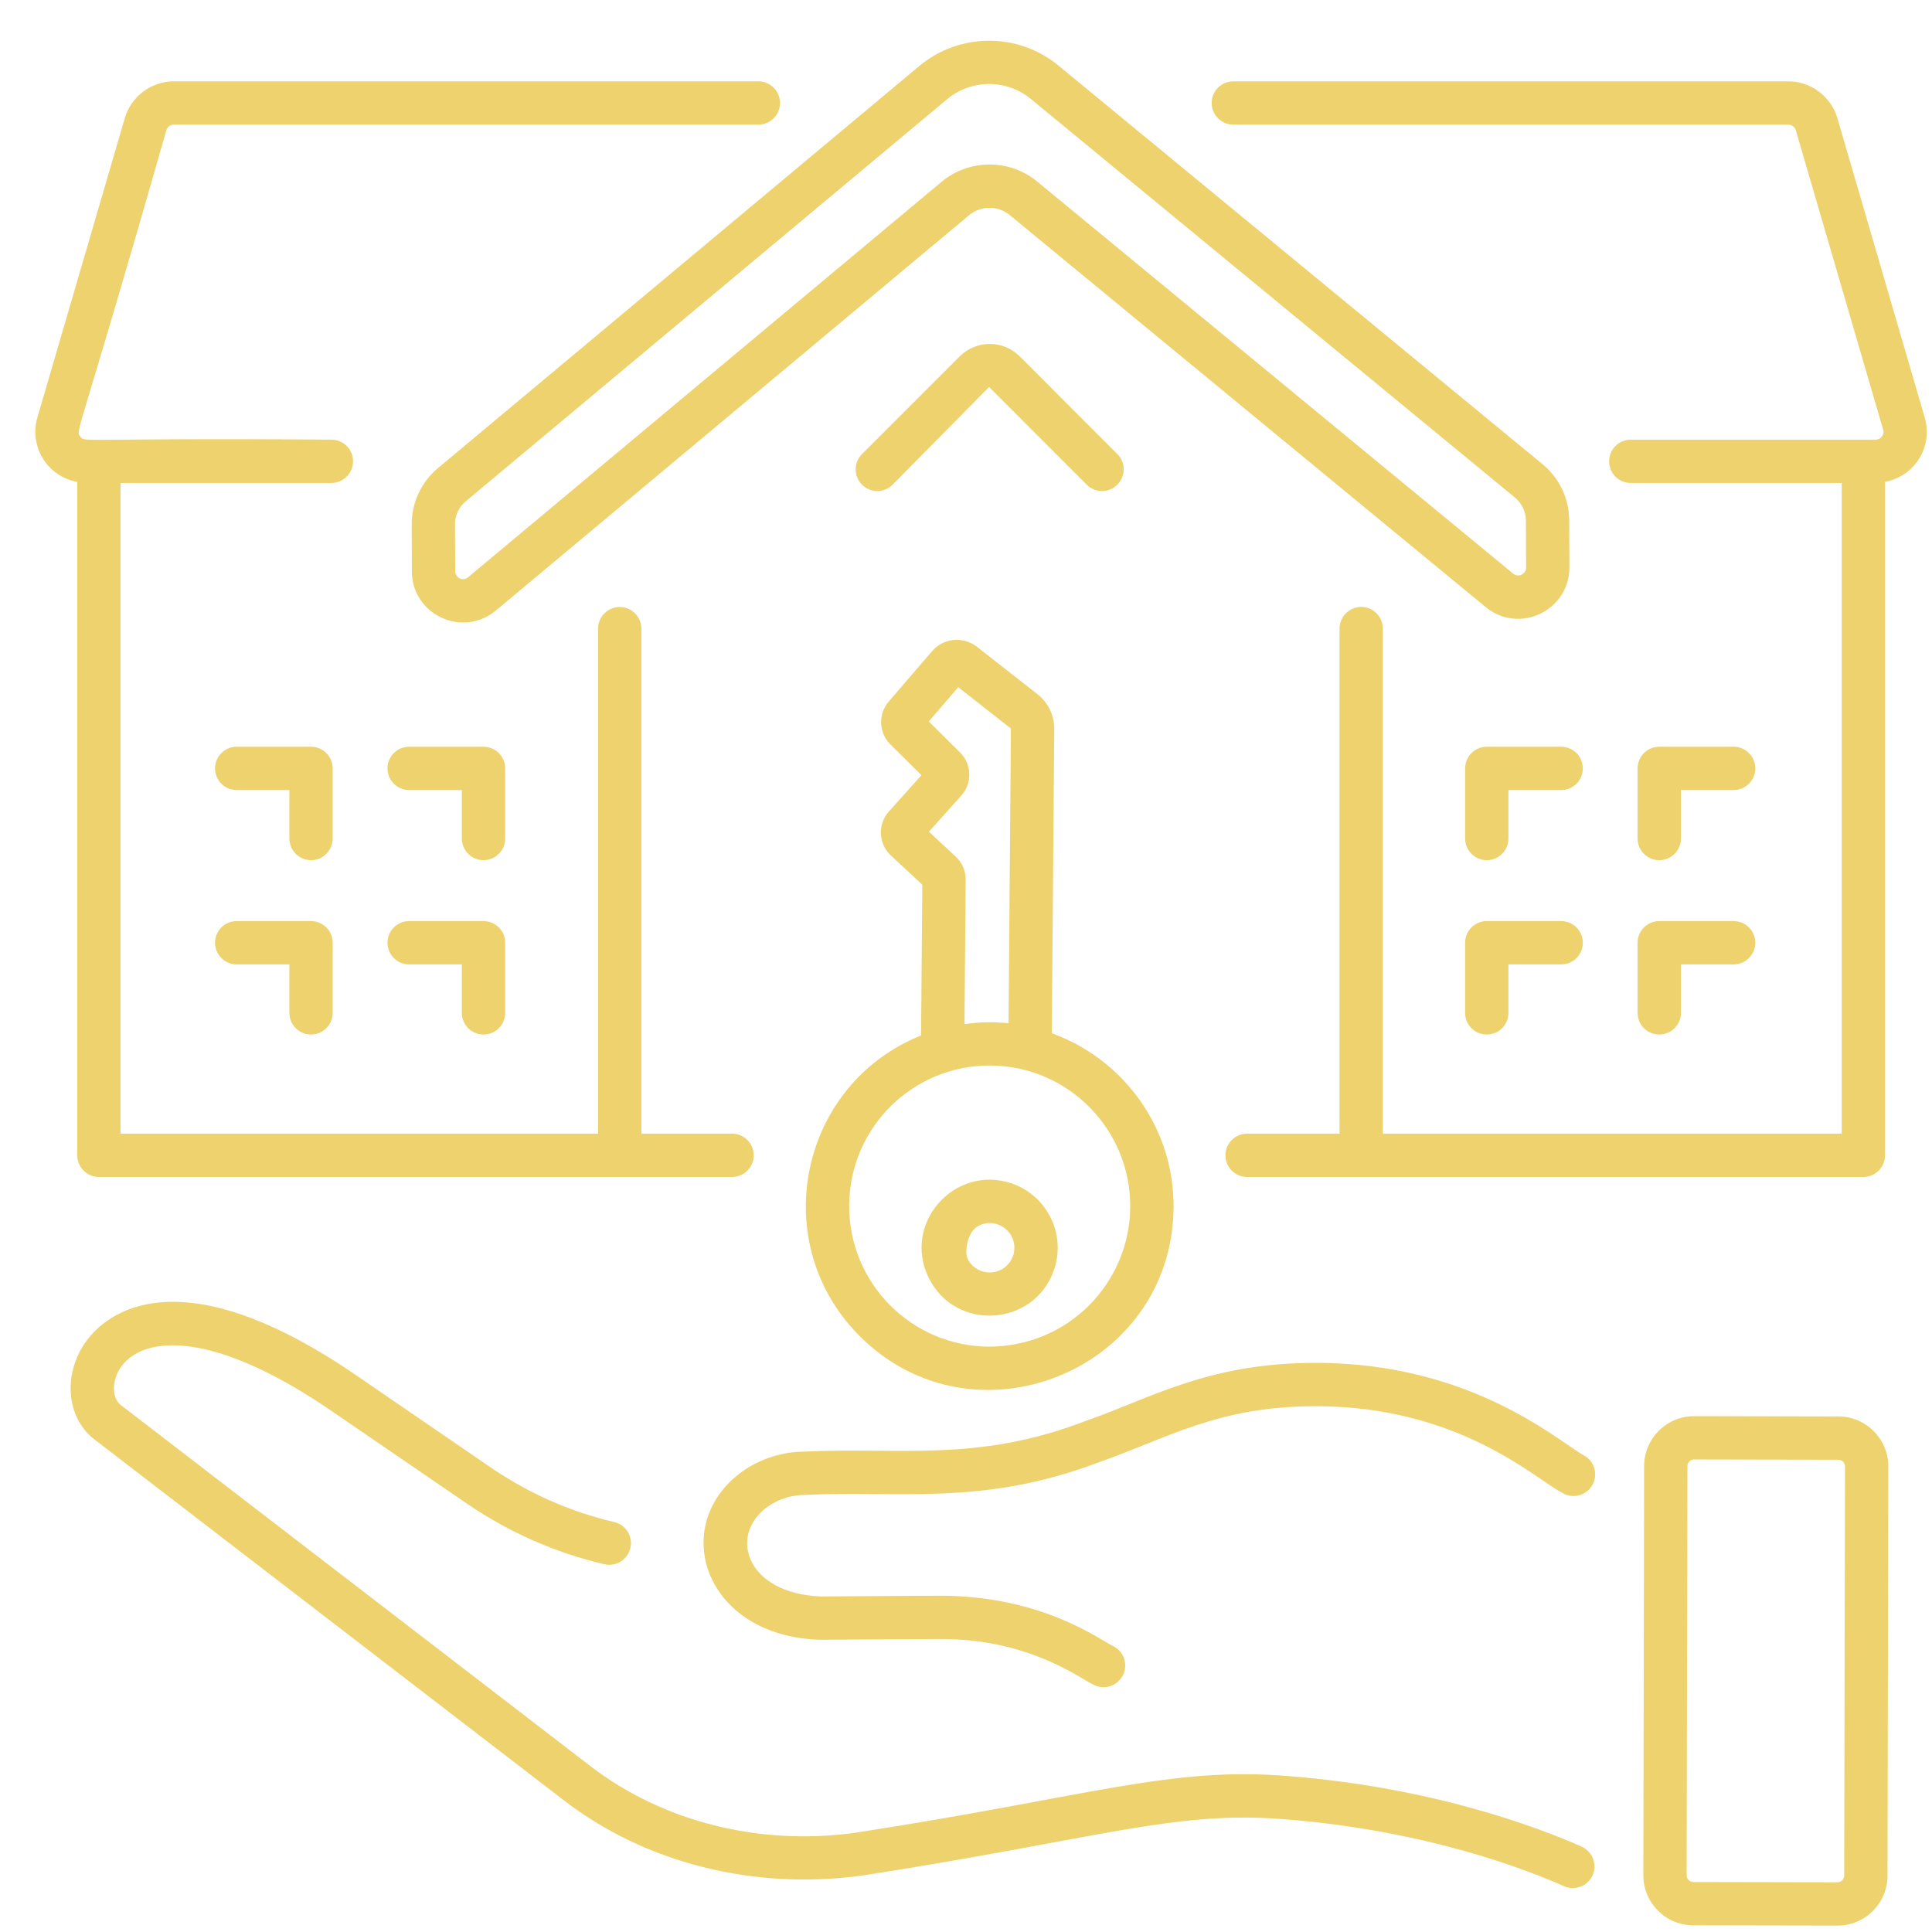
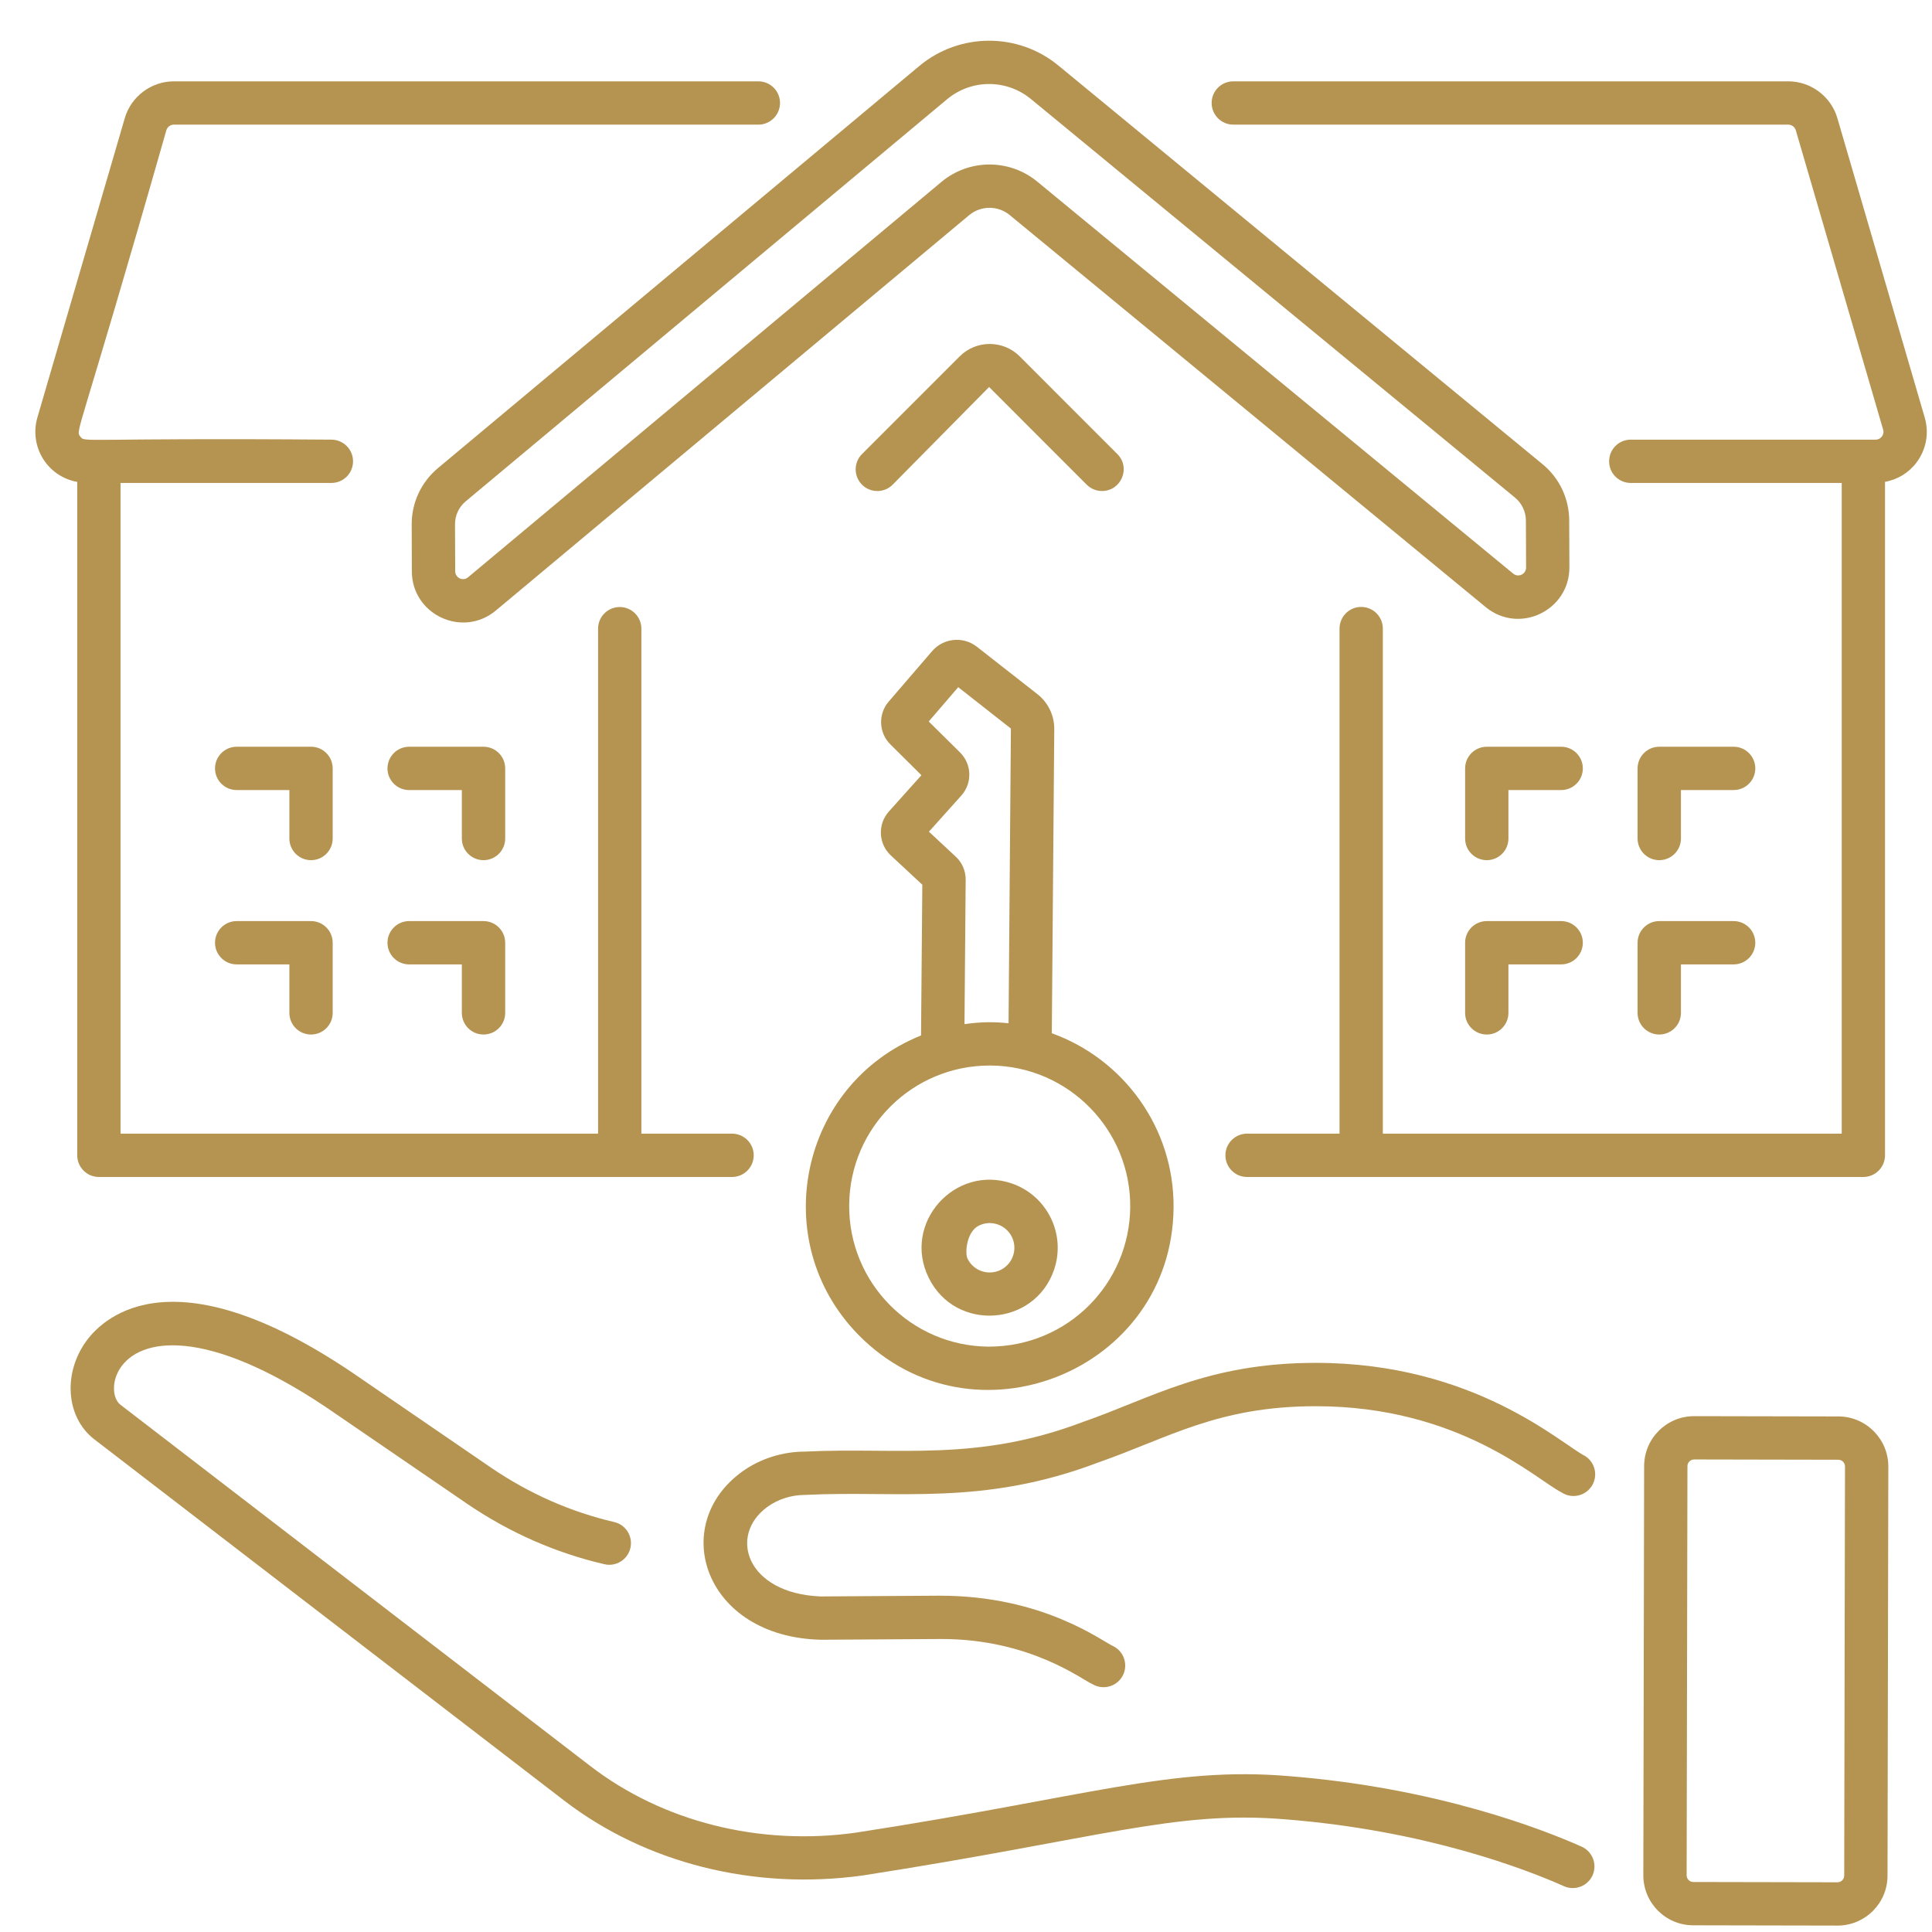
<svg xmlns="http://www.w3.org/2000/svg" width="41" height="41" viewBox="0 0 41 41" fill="none">
-   <path d="M39.014 30.059C37.199 30.055 37.76 30.056 35.952 30.053C35.369 30.053 34.892 30.524 34.891 31.113L34.874 39.795C34.873 40.38 35.345 40.857 35.933 40.858C37.748 40.862 37.186 40.861 38.994 40.864C39.579 40.864 40.055 40.392 40.056 39.805L40.073 31.122C40.074 30.537 39.598 30.06 39.014 30.059ZM39.152 31.945L39.137 39.803C39.137 39.881 39.073 39.945 38.994 39.945L35.935 39.939C35.857 39.939 35.793 39.875 35.793 39.796L35.81 31.114C35.81 31.036 35.874 30.972 35.952 30.972L39.012 30.978C39.09 30.978 39.154 31.043 39.154 31.12C39.154 31.12 39.152 32.006 39.152 31.945Z" fill="#EED26E" />
-   <path d="M33.643 30.902C33.127 30.643 31.291 28.922 27.922 28.922C25.621 28.922 24.423 29.677 22.987 30.174C20.726 31.034 19.079 30.709 17.087 30.805C16.606 30.805 16.132 30.956 15.75 31.23C14.175 32.369 14.945 34.74 17.421 34.798C18.249 34.793 19.9 34.782 19.978 34.782C21.864 34.782 22.96 35.646 23.192 35.745C23.412 35.87 23.693 35.793 23.819 35.572C23.944 35.352 23.867 35.071 23.646 34.945C23.389 34.837 22.155 33.859 19.928 33.863L17.411 33.879C15.839 33.814 15.447 32.584 16.288 31.976C16.513 31.814 16.797 31.724 17.091 31.724C19.07 31.625 20.853 31.969 23.312 31.034C24.795 30.517 25.842 29.842 27.922 29.842C30.973 29.842 32.597 31.398 33.142 31.673C33.355 31.812 33.639 31.751 33.778 31.538C33.916 31.326 33.856 31.041 33.643 30.902Z" fill="#EED26E" />
-   <path d="M33.565 39.189C32.74 38.821 30.482 37.938 27.337 37.691C24.839 37.483 23.106 38.129 18.161 38.892C16.118 39.178 14.064 38.661 12.526 37.477L2.556 29.811C2.382 29.676 2.356 29.297 2.579 28.994C3.067 28.335 4.556 28.211 7.153 30.023L9.914 31.913C10.812 32.524 11.792 32.955 12.826 33.195C13.073 33.253 13.32 33.099 13.378 32.852C13.435 32.604 13.282 32.357 13.034 32.3C12.111 32.085 11.235 31.699 10.432 31.154L7.676 29.266C3.729 26.515 2.211 27.945 1.84 28.448C1.331 29.137 1.399 30.073 1.993 30.538L11.966 38.206C13.698 39.539 16 40.119 18.303 39.801C23.367 39.014 24.928 38.416 27.263 38.608C30.268 38.843 32.409 39.68 33.19 40.028C33.251 40.056 33.315 40.068 33.377 40.068C33.553 40.068 33.721 39.967 33.797 39.796C33.9 39.565 33.796 39.293 33.565 39.189Z" fill="#EED26E" />
-   <path d="M10.721 16.307C10.721 16.053 10.515 15.847 10.261 15.847H8.682C8.429 15.847 8.223 16.053 8.223 16.307C8.223 16.561 8.429 16.766 8.682 16.766H9.801V17.795C9.801 18.048 10.007 18.254 10.261 18.254C10.515 18.254 10.721 18.048 10.721 17.795V16.307Z" fill="#EED26E" />
-   <path d="M7.06 16.307C7.06 16.053 6.854 15.847 6.601 15.847H5.023C4.769 15.847 4.563 16.053 4.563 16.307C4.563 16.561 4.769 16.766 5.023 16.766H6.141V17.795C6.141 18.048 6.347 18.254 6.601 18.254C6.854 18.254 7.06 18.048 7.06 17.795V16.307Z" fill="#EED26E" />
-   <path d="M10.261 21.954C10.515 21.954 10.721 21.749 10.721 21.495V20.006C10.721 19.753 10.515 19.547 10.261 19.547H8.682C8.429 19.547 8.223 19.753 8.223 20.006C8.223 20.26 8.429 20.466 8.682 20.466H9.801V21.495C9.801 21.749 10.007 21.954 10.261 21.954Z" fill="#EED26E" />
-   <path d="M6.601 21.954C6.854 21.954 7.06 21.749 7.06 21.495V20.006C7.06 19.753 6.854 19.547 6.601 19.547H5.023C4.769 19.547 4.563 19.753 4.563 20.006C4.563 20.26 4.769 20.466 5.023 20.466H6.141V21.495C6.141 21.749 6.347 21.954 6.601 21.954Z" fill="#EED26E" />
-   <path d="M32.735 9.851L22.46 1.39C21.602 0.684 20.361 0.69 19.507 1.402L9.295 9.933C8.939 10.23 8.735 10.667 8.737 11.131L8.74 12.126C8.743 13.045 9.817 13.546 10.523 12.956L20.567 4.566C20.815 4.36 21.177 4.357 21.428 4.564L31.528 12.883C32.241 13.47 33.307 12.956 33.305 12.04L33.301 11.045C33.299 10.58 33.093 10.145 32.735 9.851ZM32.112 12.173L22.012 3.854C21.421 3.367 20.565 3.371 19.978 3.861C19.121 4.577 10.43 11.836 9.934 12.25C9.822 12.344 9.661 12.262 9.66 12.123L9.656 11.127C9.655 10.938 9.738 10.76 9.883 10.639L20.097 2.107C20.61 1.679 21.356 1.673 21.876 2.1L32.152 10.561C32.297 10.682 32.381 10.859 32.382 11.048L32.386 12.044C32.386 12.184 32.222 12.264 32.112 12.173Z" fill="#EED26E" />
-   <path d="M38.992 2.508C38.858 2.047 38.429 1.726 37.95 1.726H26.173C25.919 1.726 25.713 1.931 25.713 2.185C25.713 2.439 25.919 2.645 26.173 2.645H37.95C38.023 2.645 38.089 2.694 38.11 2.765L39.963 9.117C39.984 9.186 39.956 9.238 39.936 9.263C39.918 9.288 39.875 9.33 39.803 9.33H34.607C34.353 9.33 34.148 9.536 34.148 9.79C34.148 10.044 34.353 10.249 34.607 10.249H39.084V24.058H29.346V13.34C29.346 13.086 29.14 12.88 28.886 12.88C28.633 12.88 28.427 13.086 28.427 13.34V24.058H26.464C26.211 24.058 26.005 24.264 26.005 24.517C26.005 24.771 26.211 24.977 26.464 24.977H39.543C39.797 24.977 40.003 24.771 40.003 24.517V10.226C40.268 10.177 40.506 10.036 40.672 9.814C40.879 9.538 40.942 9.19 40.845 8.859L38.992 2.508Z" fill="#EED26E" />
-   <path d="M1.639 24.517C1.639 24.771 1.845 24.977 2.099 24.977H15.535C15.789 24.977 15.995 24.771 15.995 24.517C15.995 24.264 15.789 24.058 15.535 24.058H13.611V13.342C13.611 13.088 13.405 12.882 13.152 12.882C12.898 12.882 12.692 13.088 12.692 13.342V24.058H2.558V10.249H7.032C7.286 10.249 7.492 10.044 7.492 9.79C7.492 9.536 7.286 9.33 7.032 9.33C1.673 9.288 1.806 9.402 1.703 9.263C1.595 9.121 1.656 9.335 3.53 2.765C3.551 2.694 3.616 2.645 3.69 2.645H16.093C16.347 2.645 16.553 2.439 16.553 2.185C16.553 1.931 16.347 1.726 16.093 1.726H3.69C3.21 1.726 2.782 2.047 2.648 2.508L0.794 8.858C0.616 9.467 0.993 10.108 1.639 10.227V24.517Z" fill="#EED26E" />
-   <path d="M18.943 10.286L20.99 8.213L23.062 10.286C23.152 10.375 23.269 10.42 23.387 10.42C23.792 10.42 24.003 9.927 23.712 9.636L21.64 7.563C21.29 7.212 20.717 7.211 20.366 7.563L18.293 9.636C18.114 9.815 18.114 10.106 18.293 10.286C18.473 10.465 18.764 10.465 18.943 10.286Z" fill="#EED26E" />
-   <path d="M18.219 28.329C20.641 30.794 24.873 29.102 24.905 25.63C24.92 23.929 23.837 22.473 22.321 21.927L22.373 15.468C22.375 15.184 22.242 14.909 22.017 14.732L20.727 13.722C20.437 13.499 20.023 13.539 19.782 13.817L18.857 14.892C18.632 15.155 18.648 15.553 18.895 15.797L19.554 16.451L18.863 17.222C18.621 17.491 18.641 17.908 18.904 18.153L19.573 18.775L19.546 21.974C16.97 23.01 16.269 26.344 18.219 28.329ZM20.281 18.178L19.713 17.65L20.4 16.884C20.638 16.619 20.625 16.216 20.372 15.967L19.709 15.311L20.335 14.583L21.453 15.461L21.403 21.715C21.091 21.683 20.833 21.683 20.468 21.734L20.493 18.671C20.495 18.483 20.417 18.303 20.281 18.178ZM21.003 22.612H21.03C22.674 22.627 24 23.977 23.985 25.621C23.971 27.219 22.683 28.578 20.976 28.578C19.329 28.563 18.006 27.217 18.021 25.569C18.035 23.927 19.367 22.612 21.003 22.612Z" fill="#EED26E" />
-   <path d="M22.369 26.945C22.628 26.182 22.214 25.368 21.469 25.114C20.263 24.704 19.139 25.96 19.709 27.117C20.276 28.271 21.957 28.153 22.369 26.945ZM20.772 26.01C21.04 25.878 21.349 25.997 21.473 26.248C21.602 26.512 21.491 26.824 21.235 26.95C20.97 27.079 20.659 26.968 20.533 26.712C20.472 26.586 20.515 26.136 20.772 26.01Z" fill="#EED26E" />
-   <path d="M33.131 15.847H31.552C31.298 15.847 31.092 16.053 31.092 16.307V17.795C31.092 18.048 31.298 18.254 31.552 18.254C31.806 18.254 32.011 18.048 32.011 17.795V16.766H33.131C33.384 16.766 33.59 16.561 33.59 16.307C33.59 16.053 33.384 15.847 33.131 15.847Z" fill="#EED26E" />
-   <path d="M35.212 18.254C35.466 18.254 35.672 18.048 35.672 17.795V16.766H36.791C37.044 16.766 37.25 16.561 37.25 16.307C37.25 16.053 37.044 15.847 36.791 15.847H35.212C34.958 15.847 34.752 16.053 34.752 16.307V17.795C34.752 18.048 34.958 18.254 35.212 18.254Z" fill="#EED26E" />
-   <path d="M33.131 19.547H31.552C31.298 19.547 31.092 19.753 31.092 20.006V21.495C31.092 21.749 31.298 21.954 31.552 21.954C31.806 21.954 32.011 21.749 32.011 21.495V20.466H33.131C33.384 20.466 33.59 20.26 33.59 20.006C33.59 19.753 33.384 19.547 33.131 19.547Z" fill="#EED26E" />
-   <path d="M34.752 21.495C34.752 21.749 34.958 21.954 35.212 21.954C35.466 21.954 35.672 21.749 35.672 21.495V20.466H36.791C37.044 20.466 37.25 20.26 37.25 20.006C37.25 19.753 37.044 19.547 36.791 19.547H35.212C34.958 19.547 34.752 19.753 34.752 20.006V21.495Z" fill="#EED26E" />
+   <path d="M39.014 30.059C37.199 30.055 37.76 30.056 35.952 30.053C35.369 30.053 34.892 30.524 34.891 31.113L34.874 39.795C34.873 40.38 35.345 40.857 35.933 40.858C37.748 40.862 37.186 40.861 38.994 40.864C39.579 40.864 40.055 40.392 40.056 39.805L40.073 31.122C40.074 30.537 39.598 30.06 39.014 30.059ZM39.152 31.945L39.137 39.803C39.137 39.881 39.073 39.945 38.994 39.945L35.935 39.939C35.857 39.939 35.793 39.875 35.793 39.796L35.81 31.114C35.81 31.036 35.874 30.972 35.952 30.972L39.012 30.978C39.09 30.978 39.154 31.043 39.154 31.12C39.154 31.12 39.152 32.006 39.152 31.945Z" fill="#b59350" />
+   <path d="M33.643 30.902C33.127 30.643 31.291 28.922 27.922 28.922C25.621 28.922 24.423 29.677 22.987 30.174C20.726 31.034 19.079 30.709 17.087 30.805C16.606 30.805 16.132 30.956 15.75 31.23C14.175 32.369 14.945 34.74 17.421 34.798C18.249 34.793 19.9 34.782 19.978 34.782C21.864 34.782 22.96 35.646 23.192 35.745C23.412 35.87 23.693 35.793 23.819 35.572C23.944 35.352 23.867 35.071 23.646 34.945C23.389 34.837 22.155 33.859 19.928 33.863L17.411 33.879C15.839 33.814 15.447 32.584 16.288 31.976C16.513 31.814 16.797 31.724 17.091 31.724C19.07 31.625 20.853 31.969 23.312 31.034C24.795 30.517 25.842 29.842 27.922 29.842C30.973 29.842 32.597 31.398 33.142 31.673C33.355 31.812 33.639 31.751 33.778 31.538C33.916 31.326 33.856 31.041 33.643 30.902Z" fill="#b59350" />
+   <path d="M33.565 39.189C32.74 38.821 30.482 37.938 27.337 37.691C24.839 37.483 23.106 38.129 18.161 38.892C16.118 39.178 14.064 38.661 12.526 37.477L2.556 29.811C2.382 29.676 2.356 29.297 2.579 28.994C3.067 28.335 4.556 28.211 7.153 30.023L9.914 31.913C10.812 32.524 11.792 32.955 12.826 33.195C13.073 33.253 13.32 33.099 13.378 32.852C13.435 32.604 13.282 32.357 13.034 32.3C12.111 32.085 11.235 31.699 10.432 31.154L7.676 29.266C3.729 26.515 2.211 27.945 1.84 28.448C1.331 29.137 1.399 30.073 1.993 30.538L11.966 38.206C13.698 39.539 16 40.119 18.303 39.801C23.367 39.014 24.928 38.416 27.263 38.608C30.268 38.843 32.409 39.68 33.19 40.028C33.251 40.056 33.315 40.068 33.377 40.068C33.553 40.068 33.721 39.967 33.797 39.796C33.9 39.565 33.796 39.293 33.565 39.189Z" fill="#b59350" />
+   <path d="M10.721 16.307C10.721 16.053 10.515 15.847 10.261 15.847H8.682C8.429 15.847 8.223 16.053 8.223 16.307C8.223 16.561 8.429 16.766 8.682 16.766H9.801V17.795C9.801 18.048 10.007 18.254 10.261 18.254C10.515 18.254 10.721 18.048 10.721 17.795V16.307Z" fill="#b59350" />
+   <path d="M7.06 16.307C7.06 16.053 6.854 15.847 6.601 15.847H5.023C4.769 15.847 4.563 16.053 4.563 16.307C4.563 16.561 4.769 16.766 5.023 16.766H6.141V17.795C6.141 18.048 6.347 18.254 6.601 18.254C6.854 18.254 7.06 18.048 7.06 17.795V16.307Z" fill="#b59350" />
+   <path d="M10.261 21.954C10.515 21.954 10.721 21.749 10.721 21.495V20.006C10.721 19.753 10.515 19.547 10.261 19.547H8.682C8.429 19.547 8.223 19.753 8.223 20.006C8.223 20.26 8.429 20.466 8.682 20.466H9.801V21.495C9.801 21.749 10.007 21.954 10.261 21.954Z" fill="#b59350" />
+   <path d="M6.601 21.954C6.854 21.954 7.06 21.749 7.06 21.495V20.006C7.06 19.753 6.854 19.547 6.601 19.547H5.023C4.769 19.547 4.563 19.753 4.563 20.006C4.563 20.26 4.769 20.466 5.023 20.466H6.141V21.495C6.141 21.749 6.347 21.954 6.601 21.954Z" fill="#b59350" />
+   <path d="M32.735 9.851L22.46 1.39C21.602 0.684 20.361 0.69 19.507 1.402L9.295 9.933C8.939 10.23 8.735 10.667 8.737 11.131L8.74 12.126C8.743 13.045 9.817 13.546 10.523 12.956L20.567 4.566C20.815 4.36 21.177 4.357 21.428 4.564L31.528 12.883C32.241 13.47 33.307 12.956 33.305 12.04L33.301 11.045C33.299 10.58 33.093 10.145 32.735 9.851ZM32.112 12.173L22.012 3.854C21.421 3.367 20.565 3.371 19.978 3.861C19.121 4.577 10.43 11.836 9.934 12.25C9.822 12.344 9.661 12.262 9.66 12.123L9.656 11.127C9.655 10.938 9.738 10.76 9.883 10.639L20.097 2.107C20.61 1.679 21.356 1.673 21.876 2.1L32.152 10.561C32.297 10.682 32.381 10.859 32.382 11.048L32.386 12.044C32.386 12.184 32.222 12.264 32.112 12.173Z" fill="#b59350" />
+   <path d="M38.992 2.508C38.858 2.047 38.429 1.726 37.95 1.726H26.173C25.919 1.726 25.713 1.931 25.713 2.185C25.713 2.439 25.919 2.645 26.173 2.645H37.95C38.023 2.645 38.089 2.694 38.11 2.765L39.963 9.117C39.984 9.186 39.956 9.238 39.936 9.263C39.918 9.288 39.875 9.33 39.803 9.33H34.607C34.353 9.33 34.148 9.536 34.148 9.79C34.148 10.044 34.353 10.249 34.607 10.249H39.084V24.058H29.346V13.34C29.346 13.086 29.14 12.88 28.886 12.88C28.633 12.88 28.427 13.086 28.427 13.34V24.058H26.464C26.211 24.058 26.005 24.264 26.005 24.517C26.005 24.771 26.211 24.977 26.464 24.977H39.543C39.797 24.977 40.003 24.771 40.003 24.517V10.226C40.268 10.177 40.506 10.036 40.672 9.814C40.879 9.538 40.942 9.19 40.845 8.859L38.992 2.508Z" fill="#b59350" />
+   <path d="M1.639 24.517C1.639 24.771 1.845 24.977 2.099 24.977H15.535C15.789 24.977 15.995 24.771 15.995 24.517C15.995 24.264 15.789 24.058 15.535 24.058H13.611V13.342C13.611 13.088 13.405 12.882 13.152 12.882C12.898 12.882 12.692 13.088 12.692 13.342V24.058H2.558V10.249H7.032C7.286 10.249 7.492 10.044 7.492 9.79C7.492 9.536 7.286 9.33 7.032 9.33C1.673 9.288 1.806 9.402 1.703 9.263C1.595 9.121 1.656 9.335 3.53 2.765C3.551 2.694 3.616 2.645 3.69 2.645H16.093C16.347 2.645 16.553 2.439 16.553 2.185C16.553 1.931 16.347 1.726 16.093 1.726H3.69C3.21 1.726 2.782 2.047 2.648 2.508L0.794 8.858C0.616 9.467 0.993 10.108 1.639 10.227V24.517Z" fill="#b59350" />
+   <path d="M18.943 10.286L20.99 8.213L23.062 10.286C23.152 10.375 23.269 10.42 23.387 10.42C23.792 10.42 24.003 9.927 23.712 9.636L21.64 7.563C21.29 7.212 20.717 7.211 20.366 7.563L18.293 9.636C18.114 9.815 18.114 10.106 18.293 10.286C18.473 10.465 18.764 10.465 18.943 10.286Z" fill="#b59350" />
+   <path d="M18.219 28.329C20.641 30.794 24.873 29.102 24.905 25.63C24.92 23.929 23.837 22.473 22.321 21.927L22.373 15.468C22.375 15.184 22.242 14.909 22.017 14.732L20.727 13.722C20.437 13.499 20.023 13.539 19.782 13.817L18.857 14.892C18.632 15.155 18.648 15.553 18.895 15.797L19.554 16.451L18.863 17.222C18.621 17.491 18.641 17.908 18.904 18.153L19.573 18.775L19.546 21.974C16.97 23.01 16.269 26.344 18.219 28.329ZM20.281 18.178L19.713 17.65L20.4 16.884C20.638 16.619 20.625 16.216 20.372 15.967L19.709 15.311L20.335 14.583L21.453 15.461L21.403 21.715C21.091 21.683 20.833 21.683 20.468 21.734L20.493 18.671C20.495 18.483 20.417 18.303 20.281 18.178ZM21.003 22.612H21.03C22.674 22.627 24 23.977 23.985 25.621C23.971 27.219 22.683 28.578 20.976 28.578C19.329 28.563 18.006 27.217 18.021 25.569C18.035 23.927 19.367 22.612 21.003 22.612Z" fill="#b59350" />
+   <path d="M22.369 26.945C22.628 26.182 22.214 25.368 21.469 25.114C20.263 24.704 19.139 25.96 19.709 27.117C20.276 28.271 21.957 28.153 22.369 26.945ZM20.772 26.01C21.04 25.878 21.349 25.997 21.473 26.248C21.602 26.512 21.491 26.824 21.235 26.95C20.97 27.079 20.659 26.968 20.533 26.712C20.472 26.586 20.515 26.136 20.772 26.01Z" fill="#b59350" />
+   <path d="M33.131 15.847H31.552C31.298 15.847 31.092 16.053 31.092 16.307V17.795C31.092 18.048 31.298 18.254 31.552 18.254C31.806 18.254 32.011 18.048 32.011 17.795V16.766H33.131C33.384 16.766 33.59 16.561 33.59 16.307C33.59 16.053 33.384 15.847 33.131 15.847Z" fill="#b59350" />
+   <path d="M35.212 18.254C35.466 18.254 35.672 18.048 35.672 17.795V16.766H36.791C37.044 16.766 37.25 16.561 37.25 16.307C37.25 16.053 37.044 15.847 36.791 15.847H35.212C34.958 15.847 34.752 16.053 34.752 16.307V17.795C34.752 18.048 34.958 18.254 35.212 18.254Z" fill="#b59350" />
+   <path d="M33.131 19.547H31.552C31.298 19.547 31.092 19.753 31.092 20.006V21.495C31.092 21.749 31.298 21.954 31.552 21.954C31.806 21.954 32.011 21.749 32.011 21.495V20.466H33.131C33.384 20.466 33.59 20.26 33.59 20.006C33.59 19.753 33.384 19.547 33.131 19.547Z" fill="#b59350" />
+   <path d="M34.752 21.495C34.752 21.749 34.958 21.954 35.212 21.954C35.466 21.954 35.672 21.749 35.672 21.495V20.466H36.791C37.044 20.466 37.25 20.26 37.25 20.006C37.25 19.753 37.044 19.547 36.791 19.547H35.212C34.958 19.547 34.752 19.753 34.752 20.006V21.495Z" fill="#b59350" />
</svg>
